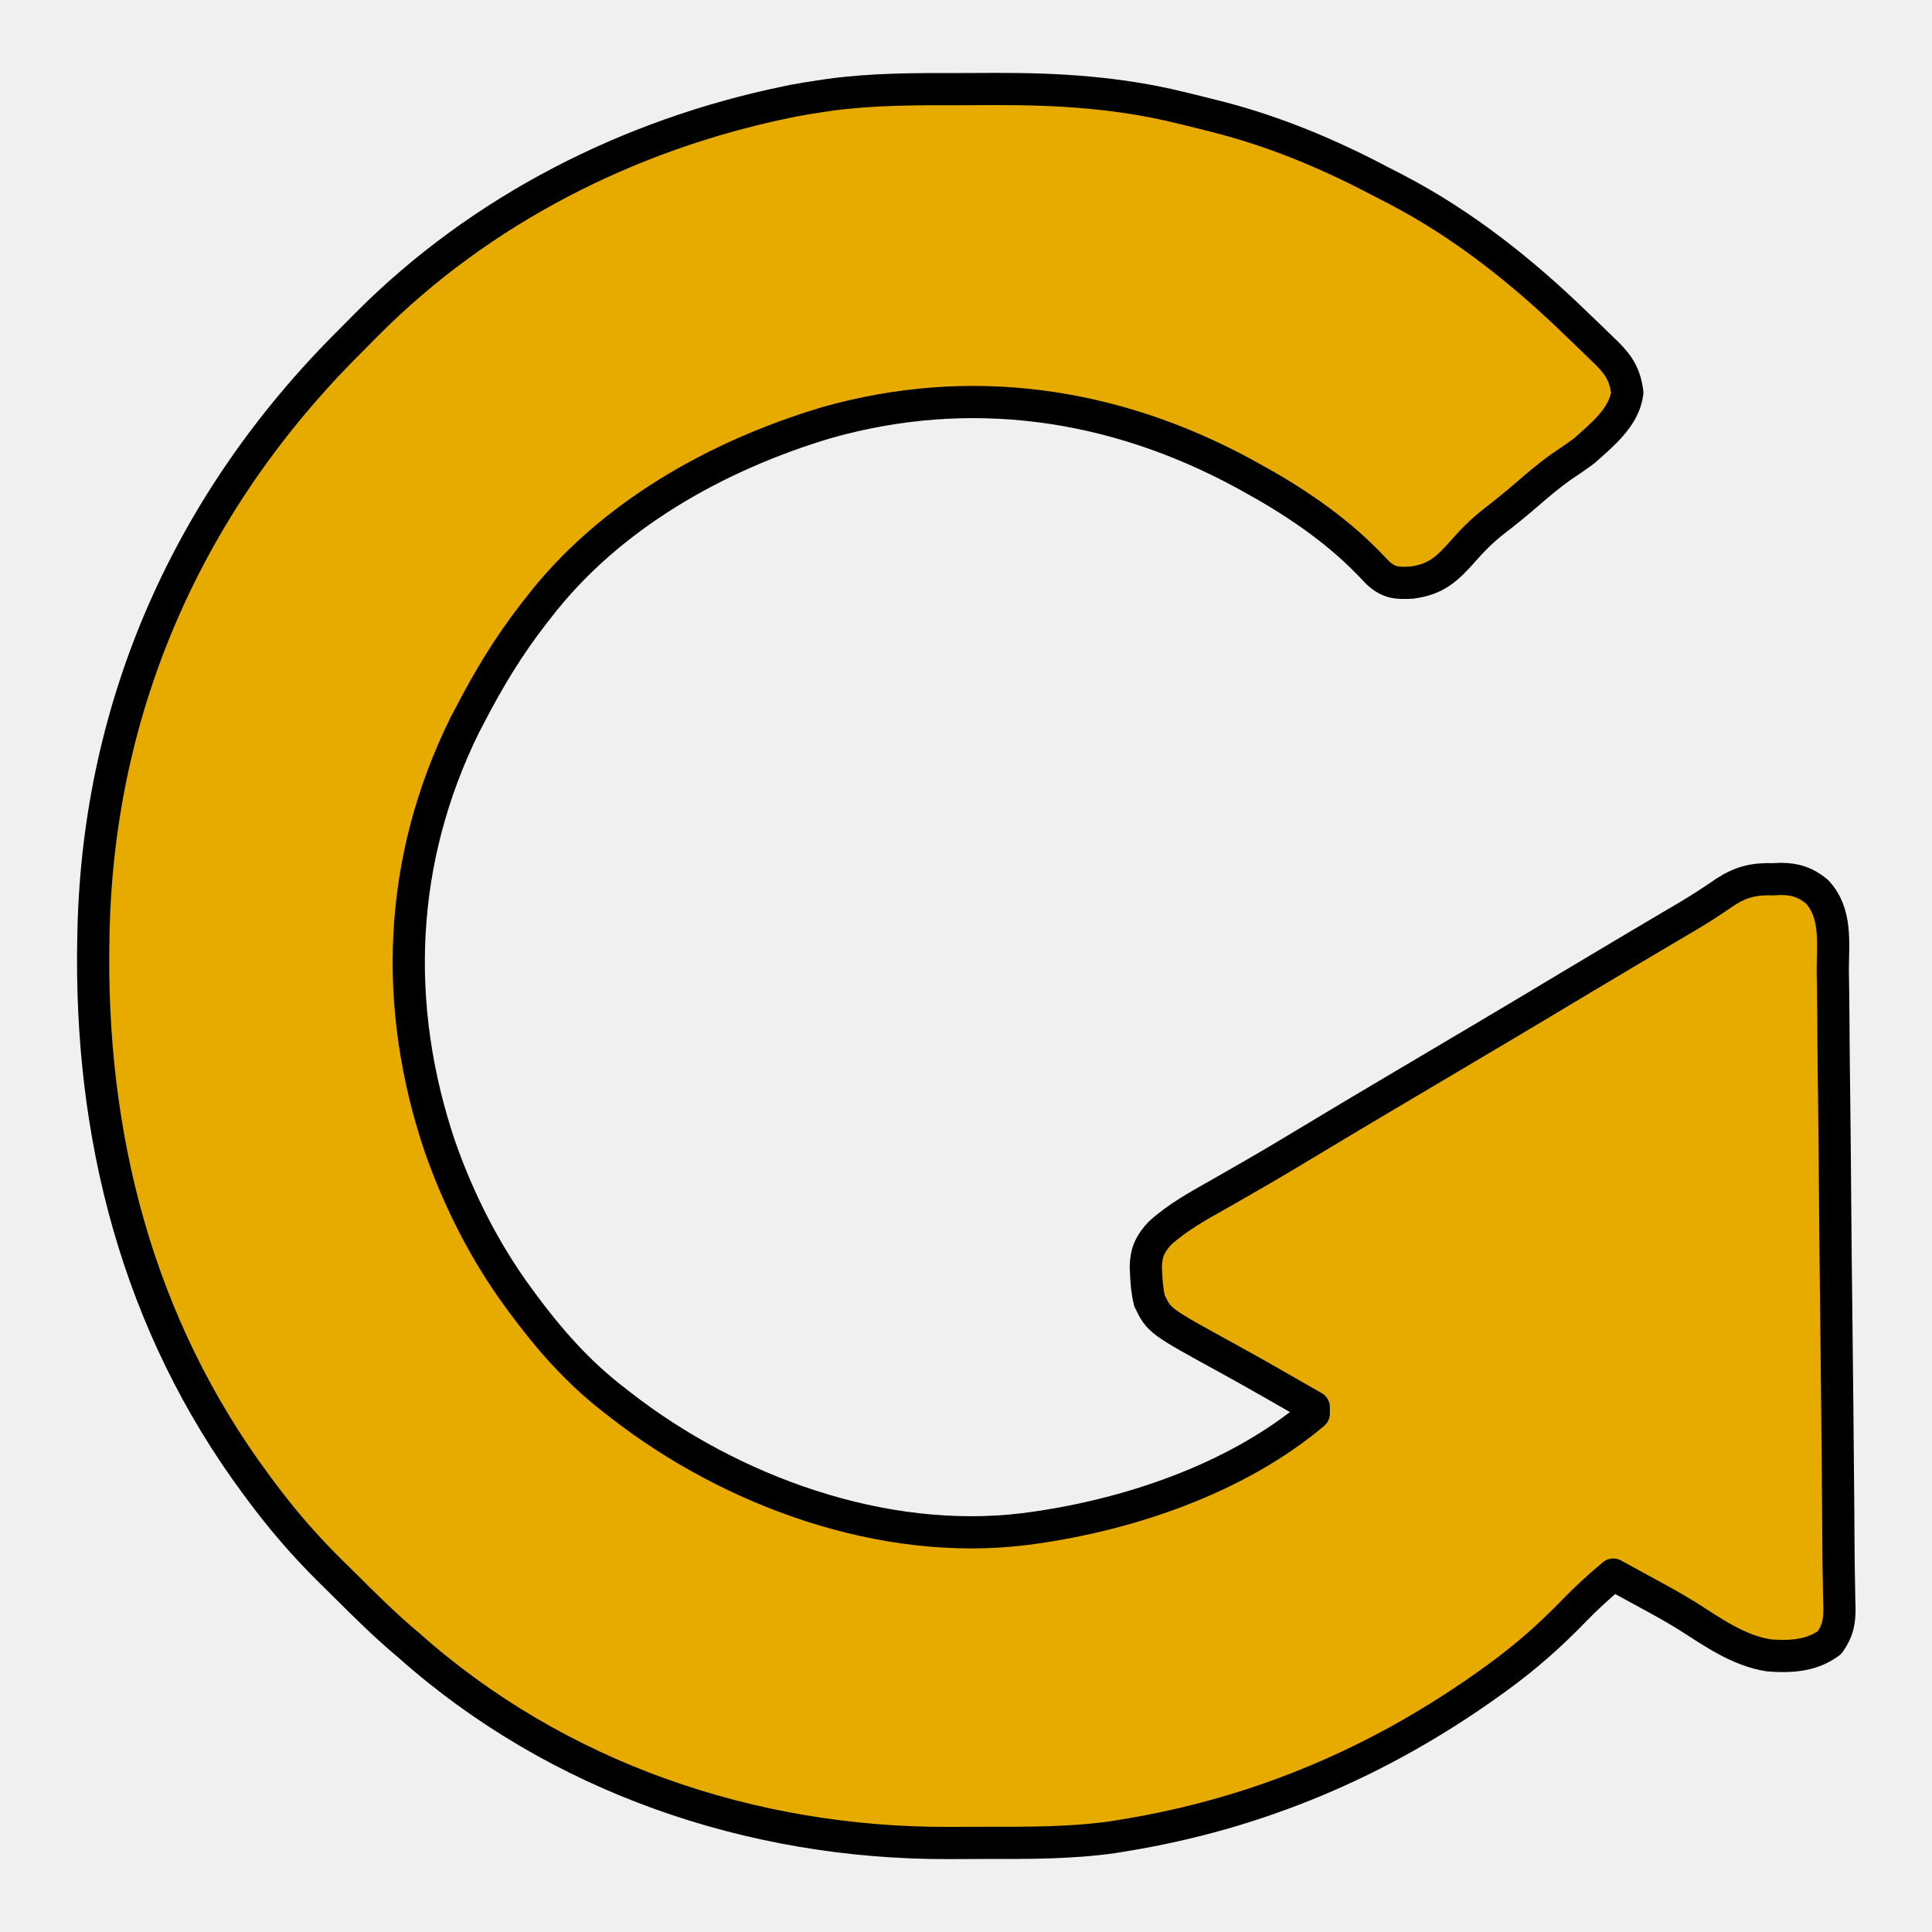
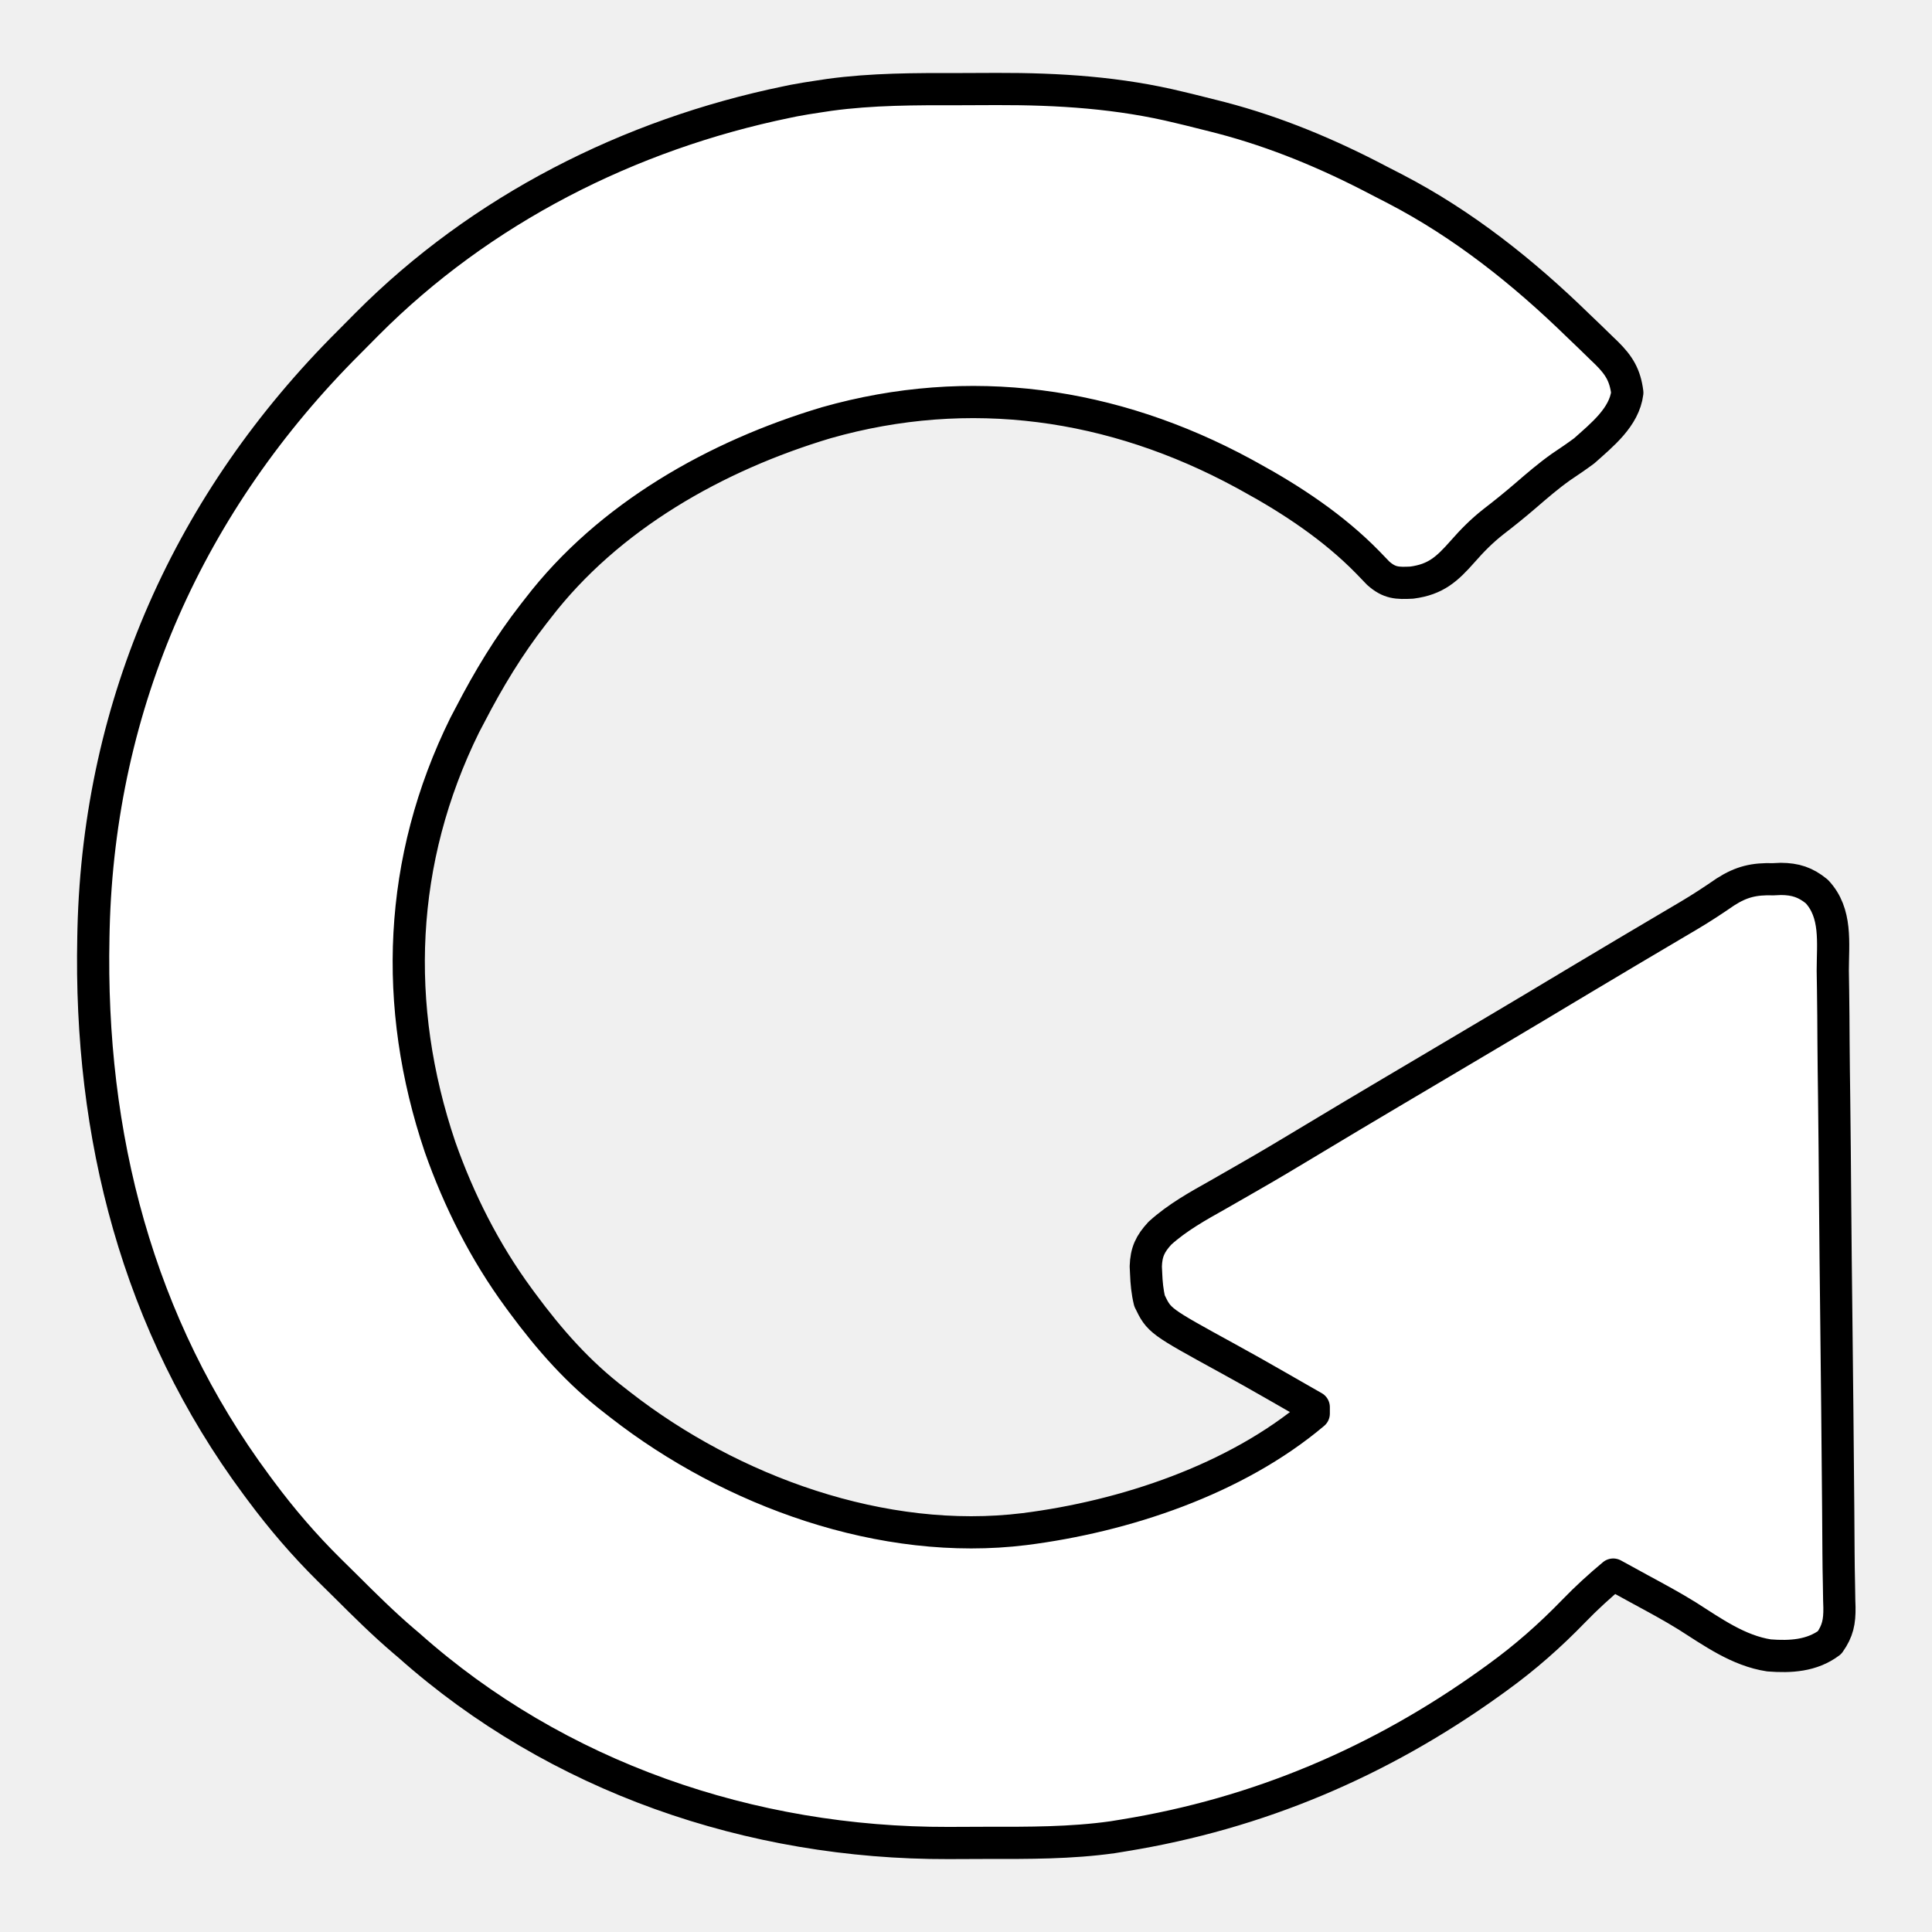
<svg xmlns="http://www.w3.org/2000/svg" version="1.1" width="600" height="600">
-   <path d="M0 0 C3.934 0.003 7.867 -0.02 11.8 -0.046 C31.027 -0.094 49.913 1.089 68.646 5.691 C69.546 5.905 70.446 6.119 71.374 6.34 C74.012 6.978 76.642 7.64 79.271 8.316 C80.403 8.605 80.403 8.605 81.558 8.901 C98.623 13.367 114.882 20.168 130.473 28.372 C132.182 29.269 133.902 30.147 135.622 31.023 C156.688 41.965 175.325 56.81 192.271 73.316 C193.522 74.515 194.773 75.714 196.025 76.913 C197.212 78.067 198.398 79.222 199.583 80.378 C200.129 80.902 200.674 81.426 201.237 81.966 C205.109 85.806 206.958 88.863 207.646 94.253 C206.711 101.885 199.725 107.437 194.271 112.316 C191.895 114.08 189.464 115.728 187.005 117.374 C183.174 120.094 179.653 123.131 176.097 126.196 C172.809 129.027 169.465 131.736 166.021 134.378 C162.468 137.175 159.5 140.165 156.521 143.566 C151.658 149.081 148.162 152.278 140.708 153.253 C136.204 153.484 133.744 153.414 130.271 150.316 C129.187 149.191 128.103 148.066 127.021 146.941 C116.457 136.138 103.484 127.53 90.271 120.316 C89.654 119.977 89.038 119.639 88.403 119.29 C47.86 97.334 3.356 90.973 -41.096 103.593 C-75.281 113.808 -108.765 132.653 -130.729 161.316 C-131.159 161.865 -131.588 162.414 -132.03 162.979 C-139.724 172.848 -145.982 183.21 -151.729 194.316 C-152.559 195.893 -152.559 195.893 -153.405 197.503 C-174.078 239.407 -175.894 284.622 -161.082 328.476 C-155.225 345.119 -147.181 361.071 -136.729 375.316 C-136.344 375.841 -135.959 376.366 -135.562 376.906 C-127.06 388.416 -118.128 398.581 -106.729 407.316 C-106.18 407.745 -105.631 408.174 -105.066 408.616 C-70.625 435.465 -23.488 452.631 20.458 447.191 C51.533 443.259 85.96 431.838 110.271 411.316 C110.271 410.656 110.271 409.996 110.271 409.316 C109.481 408.865 109.481 408.865 108.676 408.405 C107.93 407.978 107.184 407.552 106.415 407.113 C105.575 406.633 104.735 406.153 103.869 405.659 C101.991 404.585 100.114 403.509 98.239 402.432 C93.355 399.63 88.459 396.86 83.517 394.163 C62.271 382.515 62.271 382.515 59.271 376.316 C58.579 373.456 58.319 370.69 58.208 367.753 C58.174 367.045 58.14 366.336 58.105 365.606 C58.249 361.14 59.47 358.575 62.497 355.292 C67.959 350.344 74.321 346.845 80.708 343.253 C82.003 342.512 83.297 341.769 84.591 341.025 C86.567 339.887 88.545 338.751 90.525 337.619 C96.702 334.085 102.805 330.433 108.896 326.753 C117.356 321.659 125.835 316.596 134.333 311.566 C135.437 310.912 136.541 310.259 137.678 309.586 C139.394 308.57 141.111 307.554 142.827 306.538 C150.124 302.22 157.417 297.894 164.708 293.566 C165.396 293.158 166.083 292.749 166.792 292.329 C175.381 287.23 183.961 282.115 192.518 276.962 C197.738 273.824 202.972 270.711 208.212 267.609 C208.919 267.19 209.626 266.771 210.354 266.34 C213.883 264.249 217.413 262.161 220.945 260.075 C221.603 259.686 222.262 259.296 222.94 258.894 C224.238 258.125 225.537 257.359 226.837 256.594 C230.709 254.302 234.42 251.851 238.13 249.3 C243.129 246.098 247.075 245.208 252.958 245.378 C253.748 245.343 254.537 245.307 255.351 245.271 C259.841 245.304 262.988 246.308 266.481 249.165 C272.795 255.853 271.461 265.136 271.454 273.757 C271.482 275.748 271.513 277.74 271.547 279.732 C271.629 285.131 271.663 290.53 271.688 295.93 C271.722 301.598 271.801 307.265 271.876 312.933 C272.01 323.681 272.104 334.429 272.183 345.178 C272.275 357.342 272.412 369.506 272.554 381.67 C272.773 400.64 272.966 419.61 273.122 438.581 C273.13 439.516 273.138 440.452 273.146 441.416 C273.183 445.751 273.214 450.087 273.235 454.423 C273.252 457.757 273.305 461.088 273.379 464.42 C273.404 466.044 273.43 467.668 273.456 469.291 C273.479 470.027 273.502 470.763 273.526 471.522 C273.579 475.944 273.028 478.813 270.458 482.441 C264.961 486.564 258.322 486.933 251.669 486.417 C242.154 484.968 234.146 479.171 226.169 474.113 C221.497 471.216 216.668 468.617 211.833 466.003 C210.167 465.091 208.502 464.179 206.837 463.265 C205.648 462.615 204.46 461.965 203.271 461.316 C198.967 464.905 194.932 468.592 191.035 472.617 C183.615 480.277 175.912 487.075 167.271 493.316 C166.57 493.823 165.869 494.33 165.147 494.853 C130.818 519.483 93.072 535.529 51.271 542.316 C49.563 542.595 49.563 542.595 47.821 542.88 C34.794 544.709 21.752 544.653 8.617 544.631 C4.674 544.628 0.733 544.652 -3.21 544.677 C-64.432 544.831 -124.691 524.306 -170.729 483.316 C-171.281 482.848 -171.832 482.381 -172.4 481.899 C-178.645 476.571 -184.453 470.813 -190.264 465.021 C-192.021 463.274 -193.788 461.538 -195.555 459.802 C-203.306 452.123 -210.222 444.07 -216.729 435.316 C-217.178 434.712 -217.627 434.109 -218.089 433.488 C-255.087 383.588 -270.042 324.851 -268.729 263.316 C-268.711 262.471 -268.693 261.626 -268.675 260.755 C-266.92 190.6 -238.819 127.914 -189.278 78.549 C-187.42 76.694 -185.575 74.826 -183.731 72.956 C-148.368 37.406 -102.304 14.078 -53.354 4.003 C-52.288 3.782 -52.288 3.782 -51.201 3.557 C-48.717 3.082 -46.231 2.689 -43.729 2.316 C-42.554 2.138 -41.378 1.961 -40.167 1.778 C-26.82 -0.048 -13.45 -0.022 0 0 Z " transform="translate(297.7292,27.68433)" fill="#e7ab00ff" stroke="#000000" stroke-width="10" stroke-linejoin="round" stroke-linecap="round" />
+   <path d="M0 0 C3.934 0.003 7.867 -0.02 11.8 -0.046 C31.027 -0.094 49.913 1.089 68.646 5.691 C69.546 5.905 70.446 6.119 71.374 6.34 C74.012 6.978 76.642 7.64 79.271 8.316 C80.403 8.605 80.403 8.605 81.558 8.901 C98.623 13.367 114.882 20.168 130.473 28.372 C132.182 29.269 133.902 30.147 135.622 31.023 C156.688 41.965 175.325 56.81 192.271 73.316 C193.522 74.515 194.773 75.714 196.025 76.913 C197.212 78.067 198.398 79.222 199.583 80.378 C200.129 80.902 200.674 81.426 201.237 81.966 C205.109 85.806 206.958 88.863 207.646 94.253 C206.711 101.885 199.725 107.437 194.271 112.316 C191.895 114.08 189.464 115.728 187.005 117.374 C183.174 120.094 179.653 123.131 176.097 126.196 C172.809 129.027 169.465 131.736 166.021 134.378 C162.468 137.175 159.5 140.165 156.521 143.566 C151.658 149.081 148.162 152.278 140.708 153.253 C136.204 153.484 133.744 153.414 130.271 150.316 C129.187 149.191 128.103 148.066 127.021 146.941 C116.457 136.138 103.484 127.53 90.271 120.316 C89.654 119.977 89.038 119.639 88.403 119.29 C47.86 97.334 3.356 90.973 -41.096 103.593 C-75.281 113.808 -108.765 132.653 -130.729 161.316 C-131.159 161.865 -131.588 162.414 -132.03 162.979 C-139.724 172.848 -145.982 183.21 -151.729 194.316 C-152.559 195.893 -152.559 195.893 -153.405 197.503 C-174.078 239.407 -175.894 284.622 -161.082 328.476 C-155.225 345.119 -147.181 361.071 -136.729 375.316 C-136.344 375.841 -135.959 376.366 -135.562 376.906 C-127.06 388.416 -118.128 398.581 -106.729 407.316 C-106.18 407.745 -105.631 408.174 -105.066 408.616 C-70.625 435.465 -23.488 452.631 20.458 447.191 C51.533 443.259 85.96 431.838 110.271 411.316 C110.271 410.656 110.271 409.996 110.271 409.316 C109.481 408.865 109.481 408.865 108.676 408.405 C107.93 407.978 107.184 407.552 106.415 407.113 C105.575 406.633 104.735 406.153 103.869 405.659 C101.991 404.585 100.114 403.509 98.239 402.432 C93.355 399.63 88.459 396.86 83.517 394.163 C62.271 382.515 62.271 382.515 59.271 376.316 C58.579 373.456 58.319 370.69 58.208 367.753 C58.174 367.045 58.14 366.336 58.105 365.606 C58.249 361.14 59.47 358.575 62.497 355.292 C67.959 350.344 74.321 346.845 80.708 343.253 C82.003 342.512 83.297 341.769 84.591 341.025 C86.567 339.887 88.545 338.751 90.525 337.619 C96.702 334.085 102.805 330.433 108.896 326.753 C117.356 321.659 125.835 316.596 134.333 311.566 C135.437 310.912 136.541 310.259 137.678 309.586 C139.394 308.57 141.111 307.554 142.827 306.538 C150.124 302.22 157.417 297.894 164.708 293.566 C165.396 293.158 166.083 292.749 166.792 292.329 C175.381 287.23 183.961 282.115 192.518 276.962 C197.738 273.824 202.972 270.711 208.212 267.609 C208.919 267.19 209.626 266.771 210.354 266.34 C213.883 264.249 217.413 262.161 220.945 260.075 C221.603 259.686 222.262 259.296 222.94 258.894 C224.238 258.125 225.537 257.359 226.837 256.594 C230.709 254.302 234.42 251.851 238.13 249.3 C243.129 246.098 247.075 245.208 252.958 245.378 C253.748 245.343 254.537 245.307 255.351 245.271 C259.841 245.304 262.988 246.308 266.481 249.165 C272.795 255.853 271.461 265.136 271.454 273.757 C271.482 275.748 271.513 277.74 271.547 279.732 C271.629 285.131 271.663 290.53 271.688 295.93 C271.722 301.598 271.801 307.265 271.876 312.933 C272.01 323.681 272.104 334.429 272.183 345.178 C272.275 357.342 272.412 369.506 272.554 381.67 C272.773 400.64 272.966 419.61 273.122 438.581 C273.13 439.516 273.138 440.452 273.146 441.416 C273.183 445.751 273.214 450.087 273.235 454.423 C273.252 457.757 273.305 461.088 273.379 464.42 C273.404 466.044 273.43 467.668 273.456 469.291 C273.479 470.027 273.502 470.763 273.526 471.522 C273.579 475.944 273.028 478.813 270.458 482.441 C264.961 486.564 258.322 486.933 251.669 486.417 C242.154 484.968 234.146 479.171 226.169 474.113 C221.497 471.216 216.668 468.617 211.833 466.003 C210.167 465.091 208.502 464.179 206.837 463.265 C205.648 462.615 204.46 461.965 203.271 461.316 C198.967 464.905 194.932 468.592 191.035 472.617 C183.615 480.277 175.912 487.075 167.271 493.316 C166.57 493.823 165.869 494.33 165.147 494.853 C130.818 519.483 93.072 535.529 51.271 542.316 C49.563 542.595 49.563 542.595 47.821 542.88 C34.794 544.709 21.752 544.653 8.617 544.631 C4.674 544.628 0.733 544.652 -3.21 544.677 C-64.432 544.831 -124.691 524.306 -170.729 483.316 C-171.281 482.848 -171.832 482.381 -172.4 481.899 C-178.645 476.571 -184.453 470.813 -190.264 465.021 C-192.021 463.274 -193.788 461.538 -195.555 459.802 C-203.306 452.123 -210.222 444.07 -216.729 435.316 C-217.178 434.712 -217.627 434.109 -218.089 433.488 C-255.087 383.588 -270.042 324.851 -268.729 263.316 C-268.711 262.471 -268.693 261.626 -268.675 260.755 C-266.92 190.6 -238.819 127.914 -189.278 78.549 C-187.42 76.694 -185.575 74.826 -183.731 72.956 C-148.368 37.406 -102.304 14.078 -53.354 4.003 C-52.288 3.782 -52.288 3.782 -51.201 3.557 C-48.717 3.082 -46.231 2.689 -43.729 2.316 C-42.554 2.138 -41.378 1.961 -40.167 1.778 C-26.82 -0.048 -13.45 -0.022 0 0 Z " transform="translate(297.7292,27.68433)" fill="#ffffff" stroke="#000000" stroke-width="10" stroke-linejoin="round" stroke-linecap="round" />
</svg>
